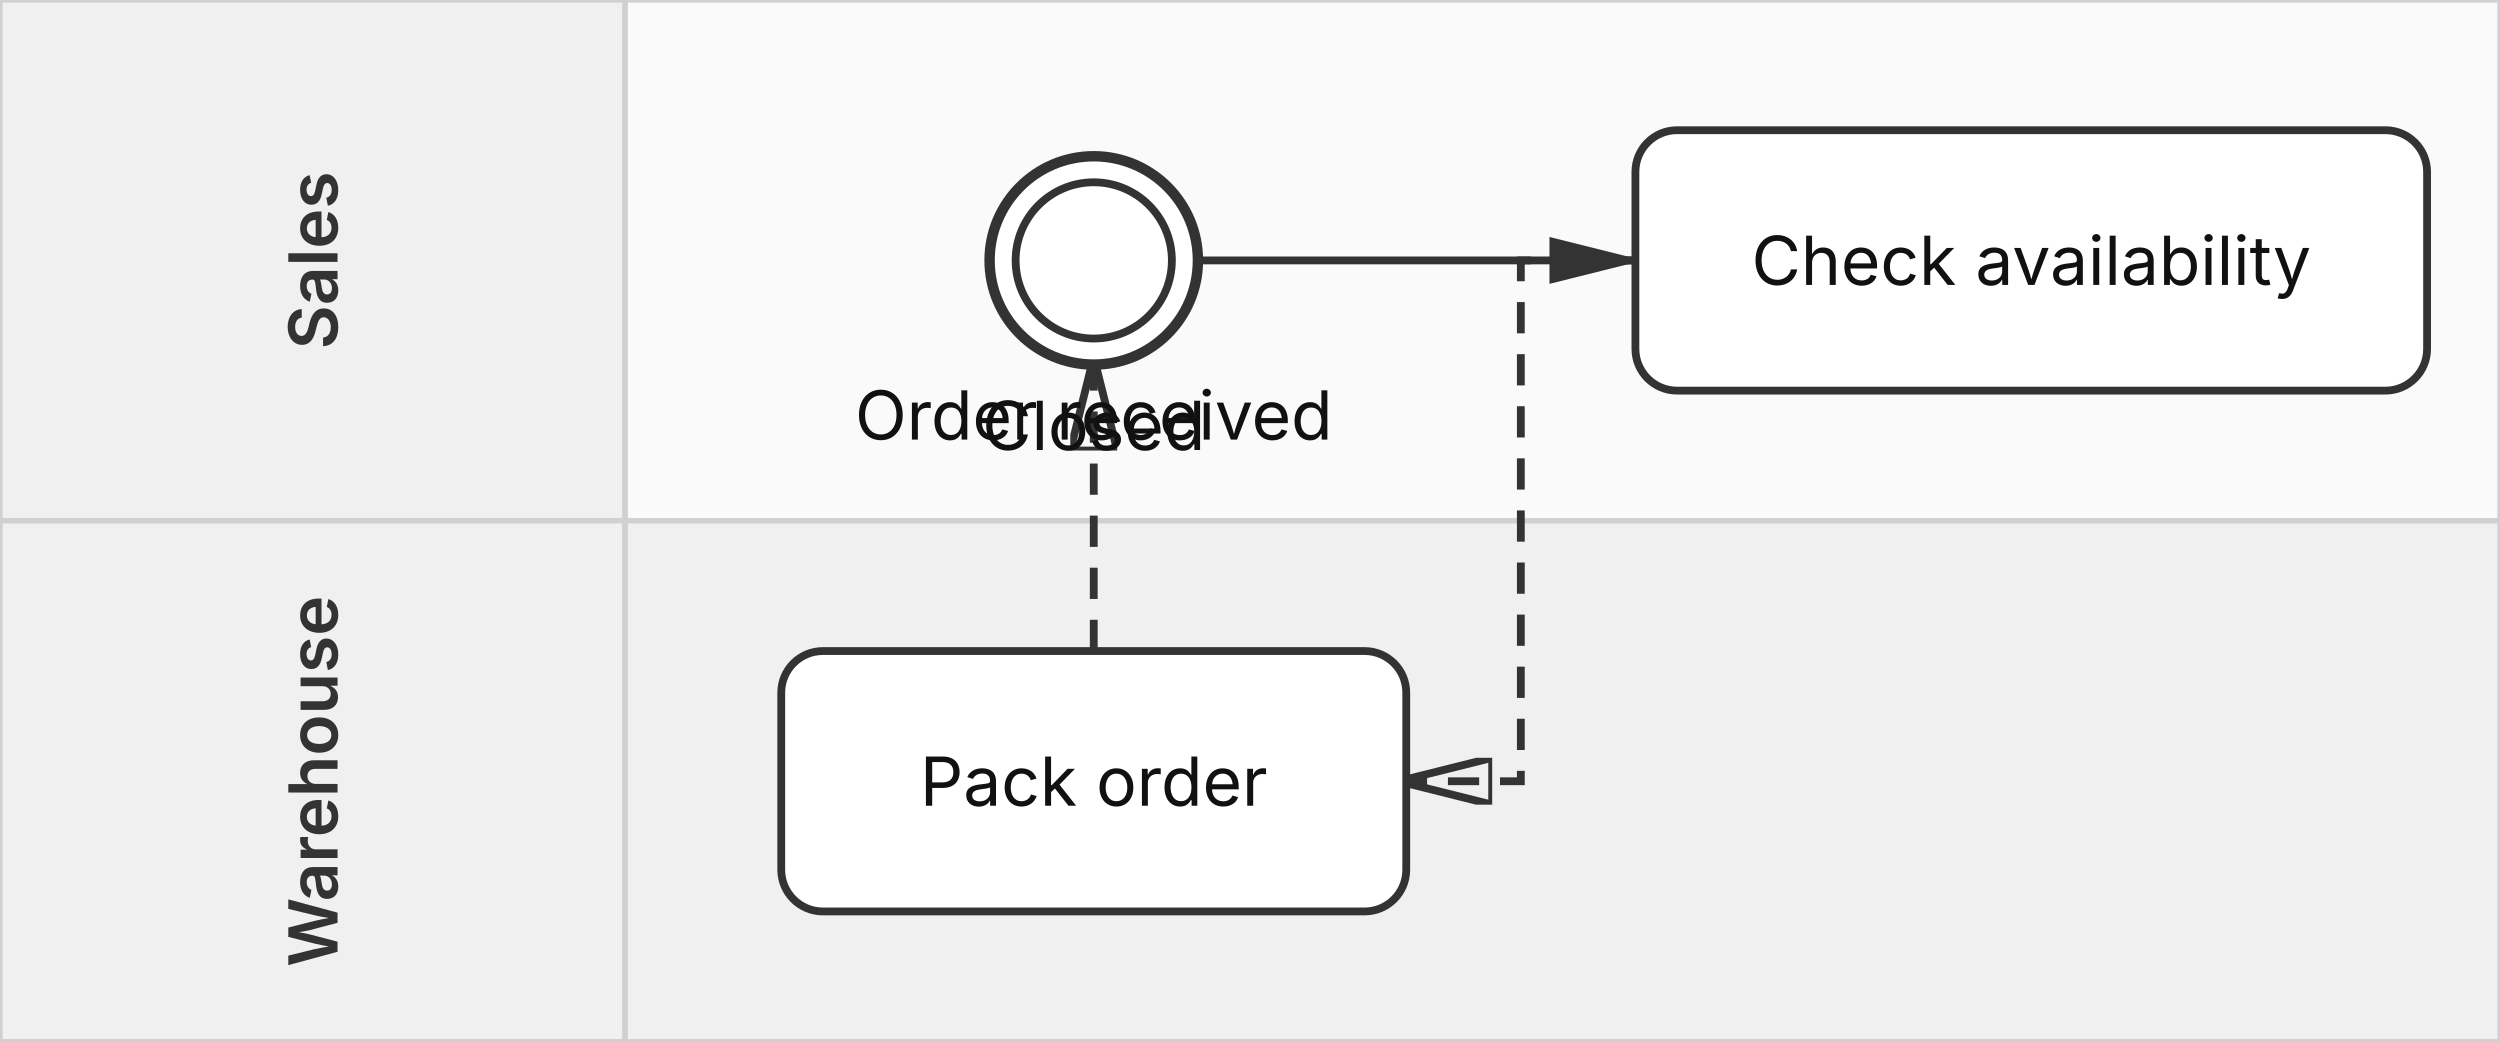
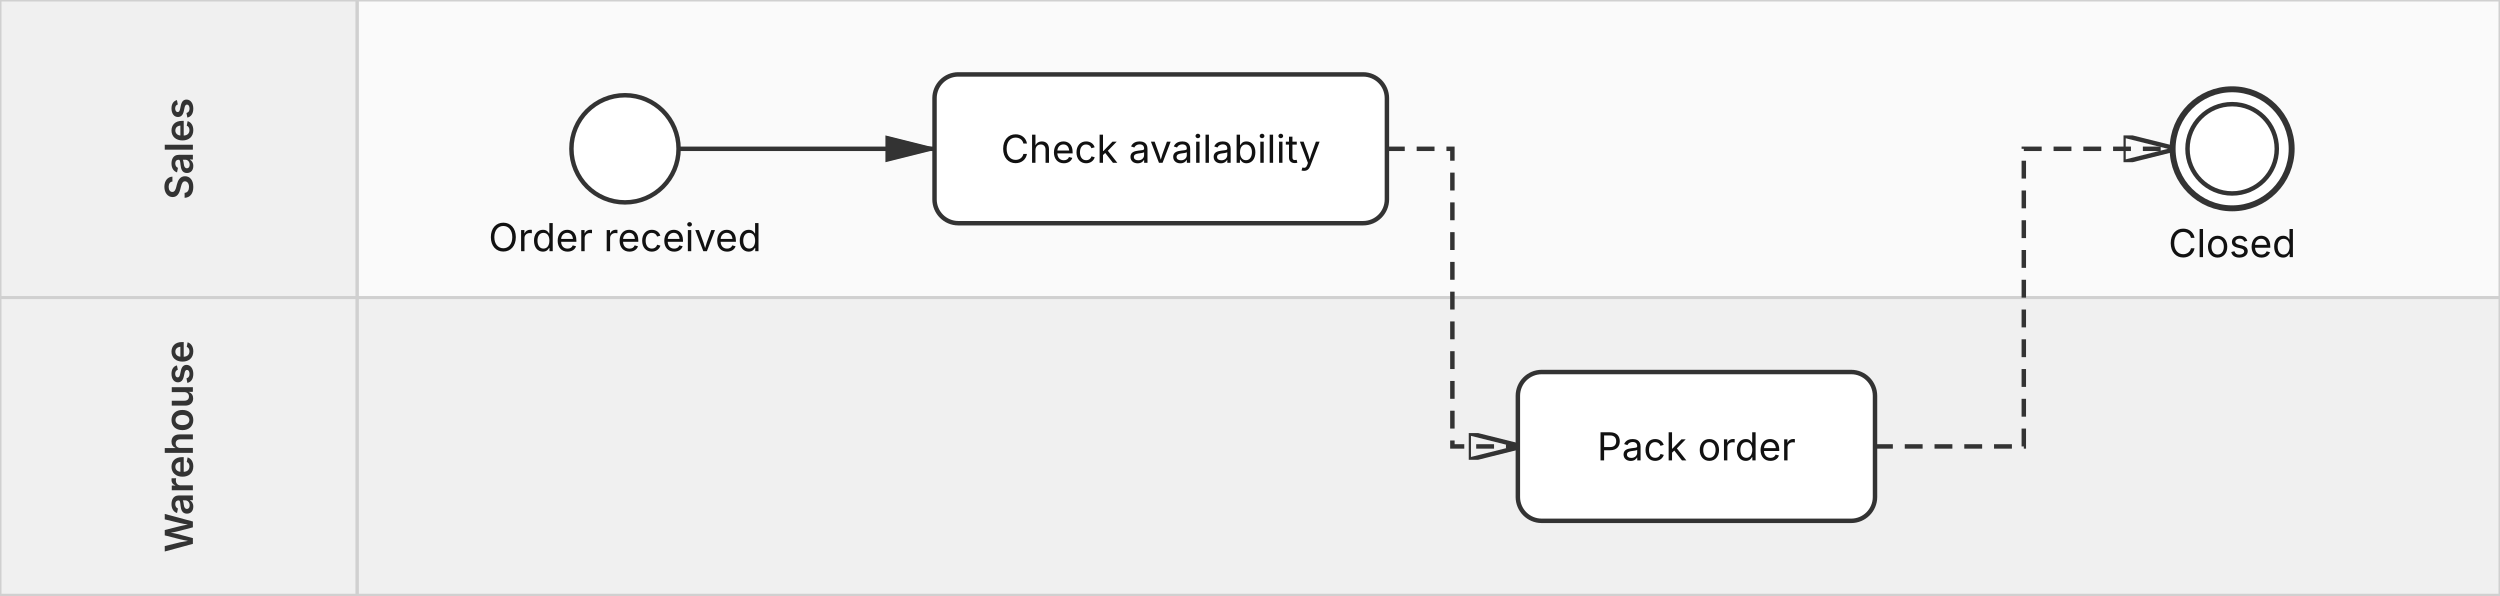
- <svg xmlns="http://www.w3.org/2000/svg" width="480" height="200" viewBox="0 0 480 200">
+ <svg xmlns="http://www.w3.org/2000/svg" width="840" height="200" viewBox="0 0 840 200">
  <defs>
    <marker id="arrow-seq" viewBox="0 0 12 6" refX="11" refY="3" markerWidth="12" markerHeight="6" orient="auto">
      <path d="M 0 0 L 12 3 L 0 6 z" fill="#333333" />
    </marker>
    <marker id="arrow-msg" viewBox="0 0 12 6" refX="11" refY="3" markerWidth="12" markerHeight="6" orient="auto">
      <path d="M 0 0 L 12 3 L 0 6 z" fill="none" stroke="#333333" stroke-width="1" />
    </marker>
  </defs>
-   <rect x="0" y="0" width="480" height="200" fill="#ffffff" />
+   <rect x="0" y="0" width="840" height="200" fill="#ffffff" />
  <g class="lanes">
-     <rect x="120" y="0" width="360" height="100" fill="#fafafa" />
+     <rect x="120" y="0" width="720" height="100" fill="#fafafa" />
    <rect x="0" y="0" width="120" height="100" fill="#f0f0f0" />
    <rect x="0" y="0" width="120" height="100" fill="none" stroke="#d0d0d0" stroke-width="1" />
-     <rect x="120" y="0" width="360" height="100" fill="none" stroke="#d0d0d0" stroke-width="1" />
+     <rect x="120" y="0" width="720" height="100" fill="none" stroke="#d0d0d0" stroke-width="1" />
    <text x="60" y="50" font-family="system-ui, -apple-system, sans-serif" font-size="13" font-weight="600" fill="#333333" text-anchor="middle" dominant-baseline="middle" transform="rotate(-90 60 50)">Sales</text>
-     <rect x="120" y="100" width="360" height="100" fill="#f0f0f0" />
+     <rect x="120" y="100" width="720" height="100" fill="#f0f0f0" />
    <rect x="0" y="100" width="120" height="100" fill="#f0f0f0" />
    <rect x="0" y="100" width="120" height="100" fill="none" stroke="#d0d0d0" stroke-width="1" />
-     <rect x="120" y="100" width="360" height="100" fill="none" stroke="#d0d0d0" stroke-width="1" />
+     <rect x="120" y="100" width="720" height="100" fill="none" stroke="#d0d0d0" stroke-width="1" />
    <text x="60" y="150" font-family="system-ui, -apple-system, sans-serif" font-size="13" font-weight="600" fill="#333333" text-anchor="middle" dominant-baseline="middle" transform="rotate(-90 60 150)">Warehouse</text>
  </g>
  <g class="edges">
    <path d="M 228 50 L 314 50" fill="none" stroke="#333333" stroke-width="1.5" marker-end="url(#arrow-seq)" />
-     <path d="M 314 50 L 292 50 L 292 150 L 270 150" fill="none" stroke="#333333" stroke-width="1.5" stroke-dasharray="6 4" marker-end="url(#arrow-msg)" />
-     <path d="M 210 125 L 210 70" fill="none" stroke="#333333" stroke-width="1.5" stroke-dasharray="6 4" marker-end="url(#arrow-msg)" />
+     <path d="M 466 50 L 488 50 L 488 150 L 510 150" fill="none" stroke="#333333" stroke-width="1.5" stroke-dasharray="6 4" marker-end="url(#arrow-msg)" />
+     <path d="M 630 150 L 680 150 L 680 50 L 730 50" fill="none" stroke="#333333" stroke-width="1.5" stroke-dasharray="6 4" marker-end="url(#arrow-msg)" />
  </g>
  <g class="nodes">
    <circle cx="210" cy="50" r="18" fill="#ffffff" stroke="#333333" stroke-width="1.5" />
    <text x="210" y="84.4" font-family="system-ui, -apple-system, sans-serif" font-size="13" fill="#111111" text-anchor="middle">Order received</text>
    <rect x="314" y="25" width="152" height="50" rx="8" ry="8" fill="#ffffff" stroke="#333333" stroke-width="1.5" />
    <text x="390" y="50" font-family="system-ui, -apple-system, sans-serif" font-size="13" fill="#111111" text-anchor="middle" dominant-baseline="middle">Check availability</text>
-     <rect x="150" y="125" width="120" height="50" rx="8" ry="8" fill="#ffffff" stroke="#333333" stroke-width="1.5" />
-     <text x="210" y="150" font-family="system-ui, -apple-system, sans-serif" font-size="13" fill="#111111" text-anchor="middle" dominant-baseline="middle">Pack order</text>
-     <circle cx="210" cy="50" r="20" fill="#ffffff" stroke="#333333" stroke-width="2" />
-     <circle cx="210" cy="50" r="15" fill="none" stroke="#333333" stroke-width="1.5" />
-     <text x="210" y="86.4" font-family="system-ui, -apple-system, sans-serif" font-size="13" fill="#111111" text-anchor="middle">Closed</text>
+     <rect x="510" y="125" width="120" height="50" rx="8" ry="8" fill="#ffffff" stroke="#333333" stroke-width="1.5" />
+     <text x="570" y="150" font-family="system-ui, -apple-system, sans-serif" font-size="13" fill="#111111" text-anchor="middle" dominant-baseline="middle">Pack order</text>
+     <circle cx="750" cy="50" r="20" fill="#ffffff" stroke="#333333" stroke-width="2" />
+     <circle cx="750" cy="50" r="15" fill="none" stroke="#333333" stroke-width="1.5" />
+     <text x="750" y="86.4" font-family="system-ui, -apple-system, sans-serif" font-size="13" fill="#111111" text-anchor="middle">Closed</text>
  </g>
</svg>
